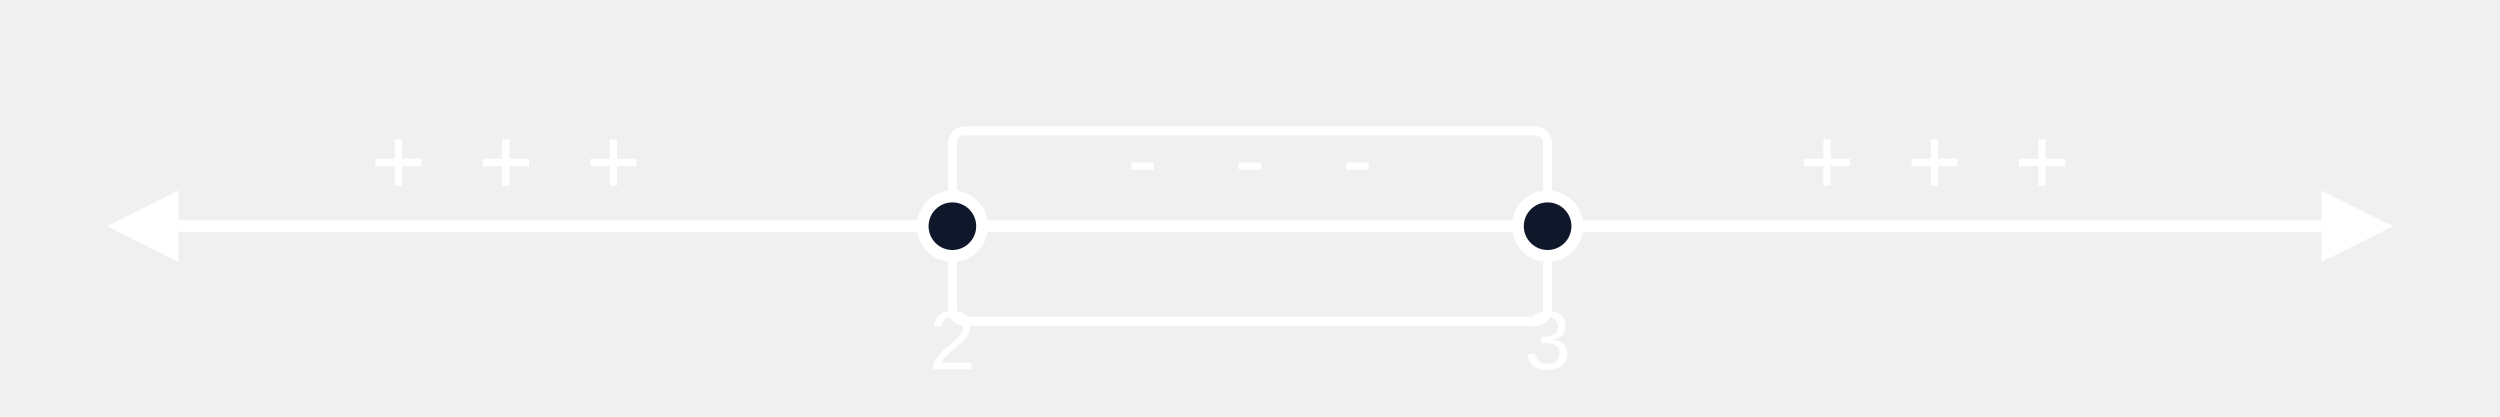
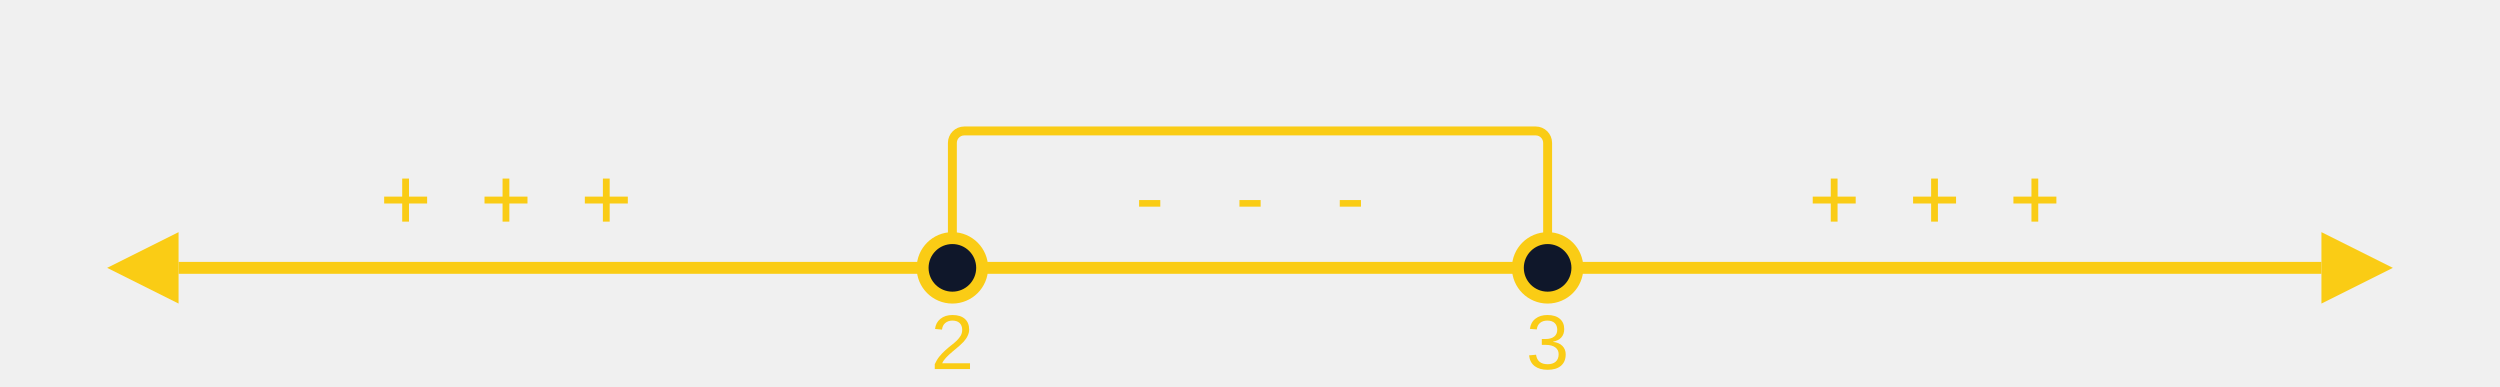
- <svg xmlns="http://www.w3.org/2000/svg" width="420" height="70" viewBox="0 0 420 70">
-   <line x1="30" y1="38" x2="390" y2="38" stroke="white" stroke-width="2" />
-   <polygon points="18,38 30,32 30,44" fill="white" />
-   <polygon points="402,38 390,32 390,44" fill="white" />
-   <rect x="160" y="22" width="100" height="32" fill="none" stroke="white" stroke-width="1.5" rx="2" />
-   <circle cx="160" cy="38" r="5" fill="#0f172a" stroke="white" stroke-width="2" />
-   <circle cx="260" cy="38" r="5" fill="#0f172a" stroke="white" stroke-width="2" />
-   <text x="85" y="32" font-size="15" text-anchor="middle" fill="white" font-family="monospace">+ + +</text>
-   <text x="210" y="32" font-size="15" text-anchor="middle" fill="white" font-family="monospace">- - -</text>
-   <text x="325" y="32" font-size="15" text-anchor="middle" fill="white" font-family="monospace">+ + +</text>
-   <text x="160" y="62" font-size="14" text-anchor="middle" fill="white" font-family="Arial">2</text>
-   <text x="260" y="62" font-size="14" text-anchor="middle" fill="white" font-family="Arial">3</text>
+ <svg xmlns="http://www.w3.org/2000/svg" width="420" height="65" viewBox="0 0 420 65">
+   <line x1="30" y1="45" x2="390" y2="45" stroke="#facc15" stroke-width="2" />
+   <polygon points="18,45 30,39 30,51" fill="#facc15" />
+   <polygon points="402,45 390,39 390,51" fill="#facc15" />
+   <rect x="160" y="22" width="100" height="23" fill="none" stroke="#facc15" stroke-width="1.5" rx="2" />
+   <circle cx="160" cy="45" r="5" fill="#0f172a" stroke="#facc15" stroke-width="2" />
+   <circle cx="260" cy="45" r="5" fill="#0f172a" stroke="#facc15" stroke-width="2" />
+   <text x="85" y="38" font-size="14" text-anchor="middle" fill="#facc15" font-family="monospace">+ + +</text>
+   <text x="210" y="38" font-size="14" text-anchor="middle" fill="#facc15" font-family="monospace">- - -</text>
+   <text x="325" y="38" font-size="14" text-anchor="middle" fill="#facc15" font-family="monospace">+ + +</text>
+   <text x="160" y="62" font-size="13" text-anchor="middle" fill="#facc15" font-family="Arial">2</text>
+   <text x="260" y="62" font-size="13" text-anchor="middle" fill="#facc15" font-family="Arial">3</text>
</svg>
